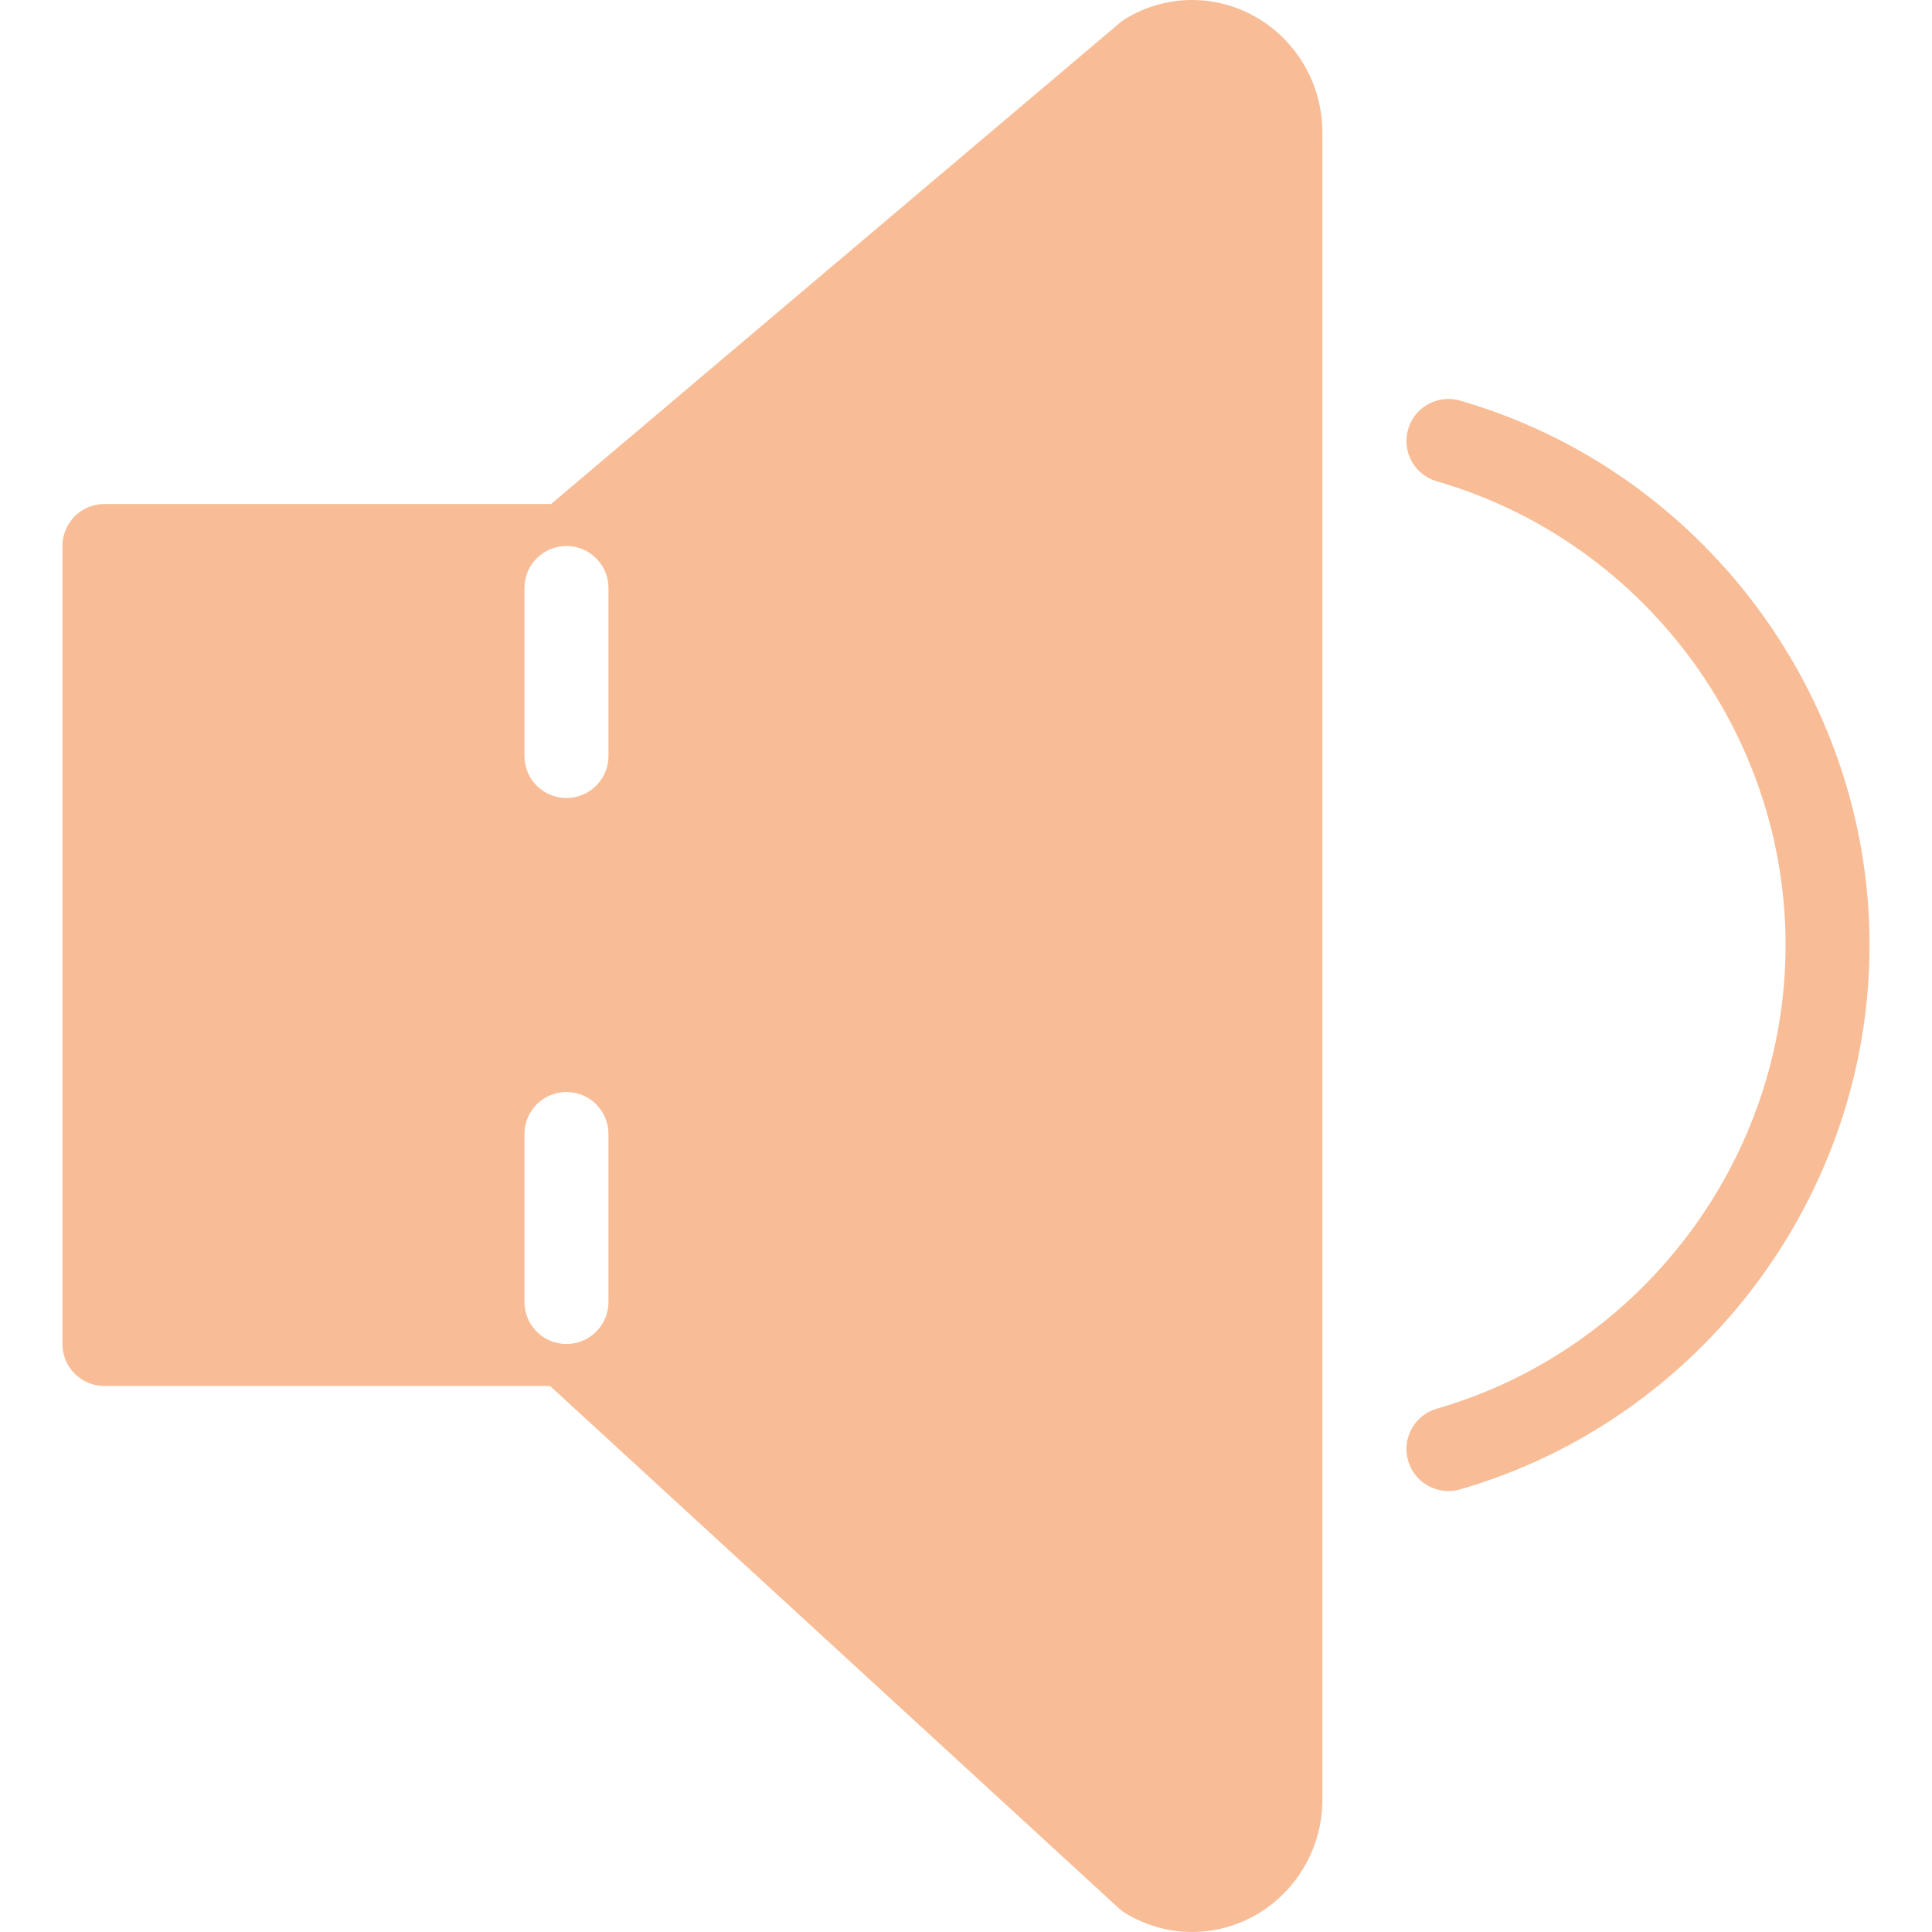
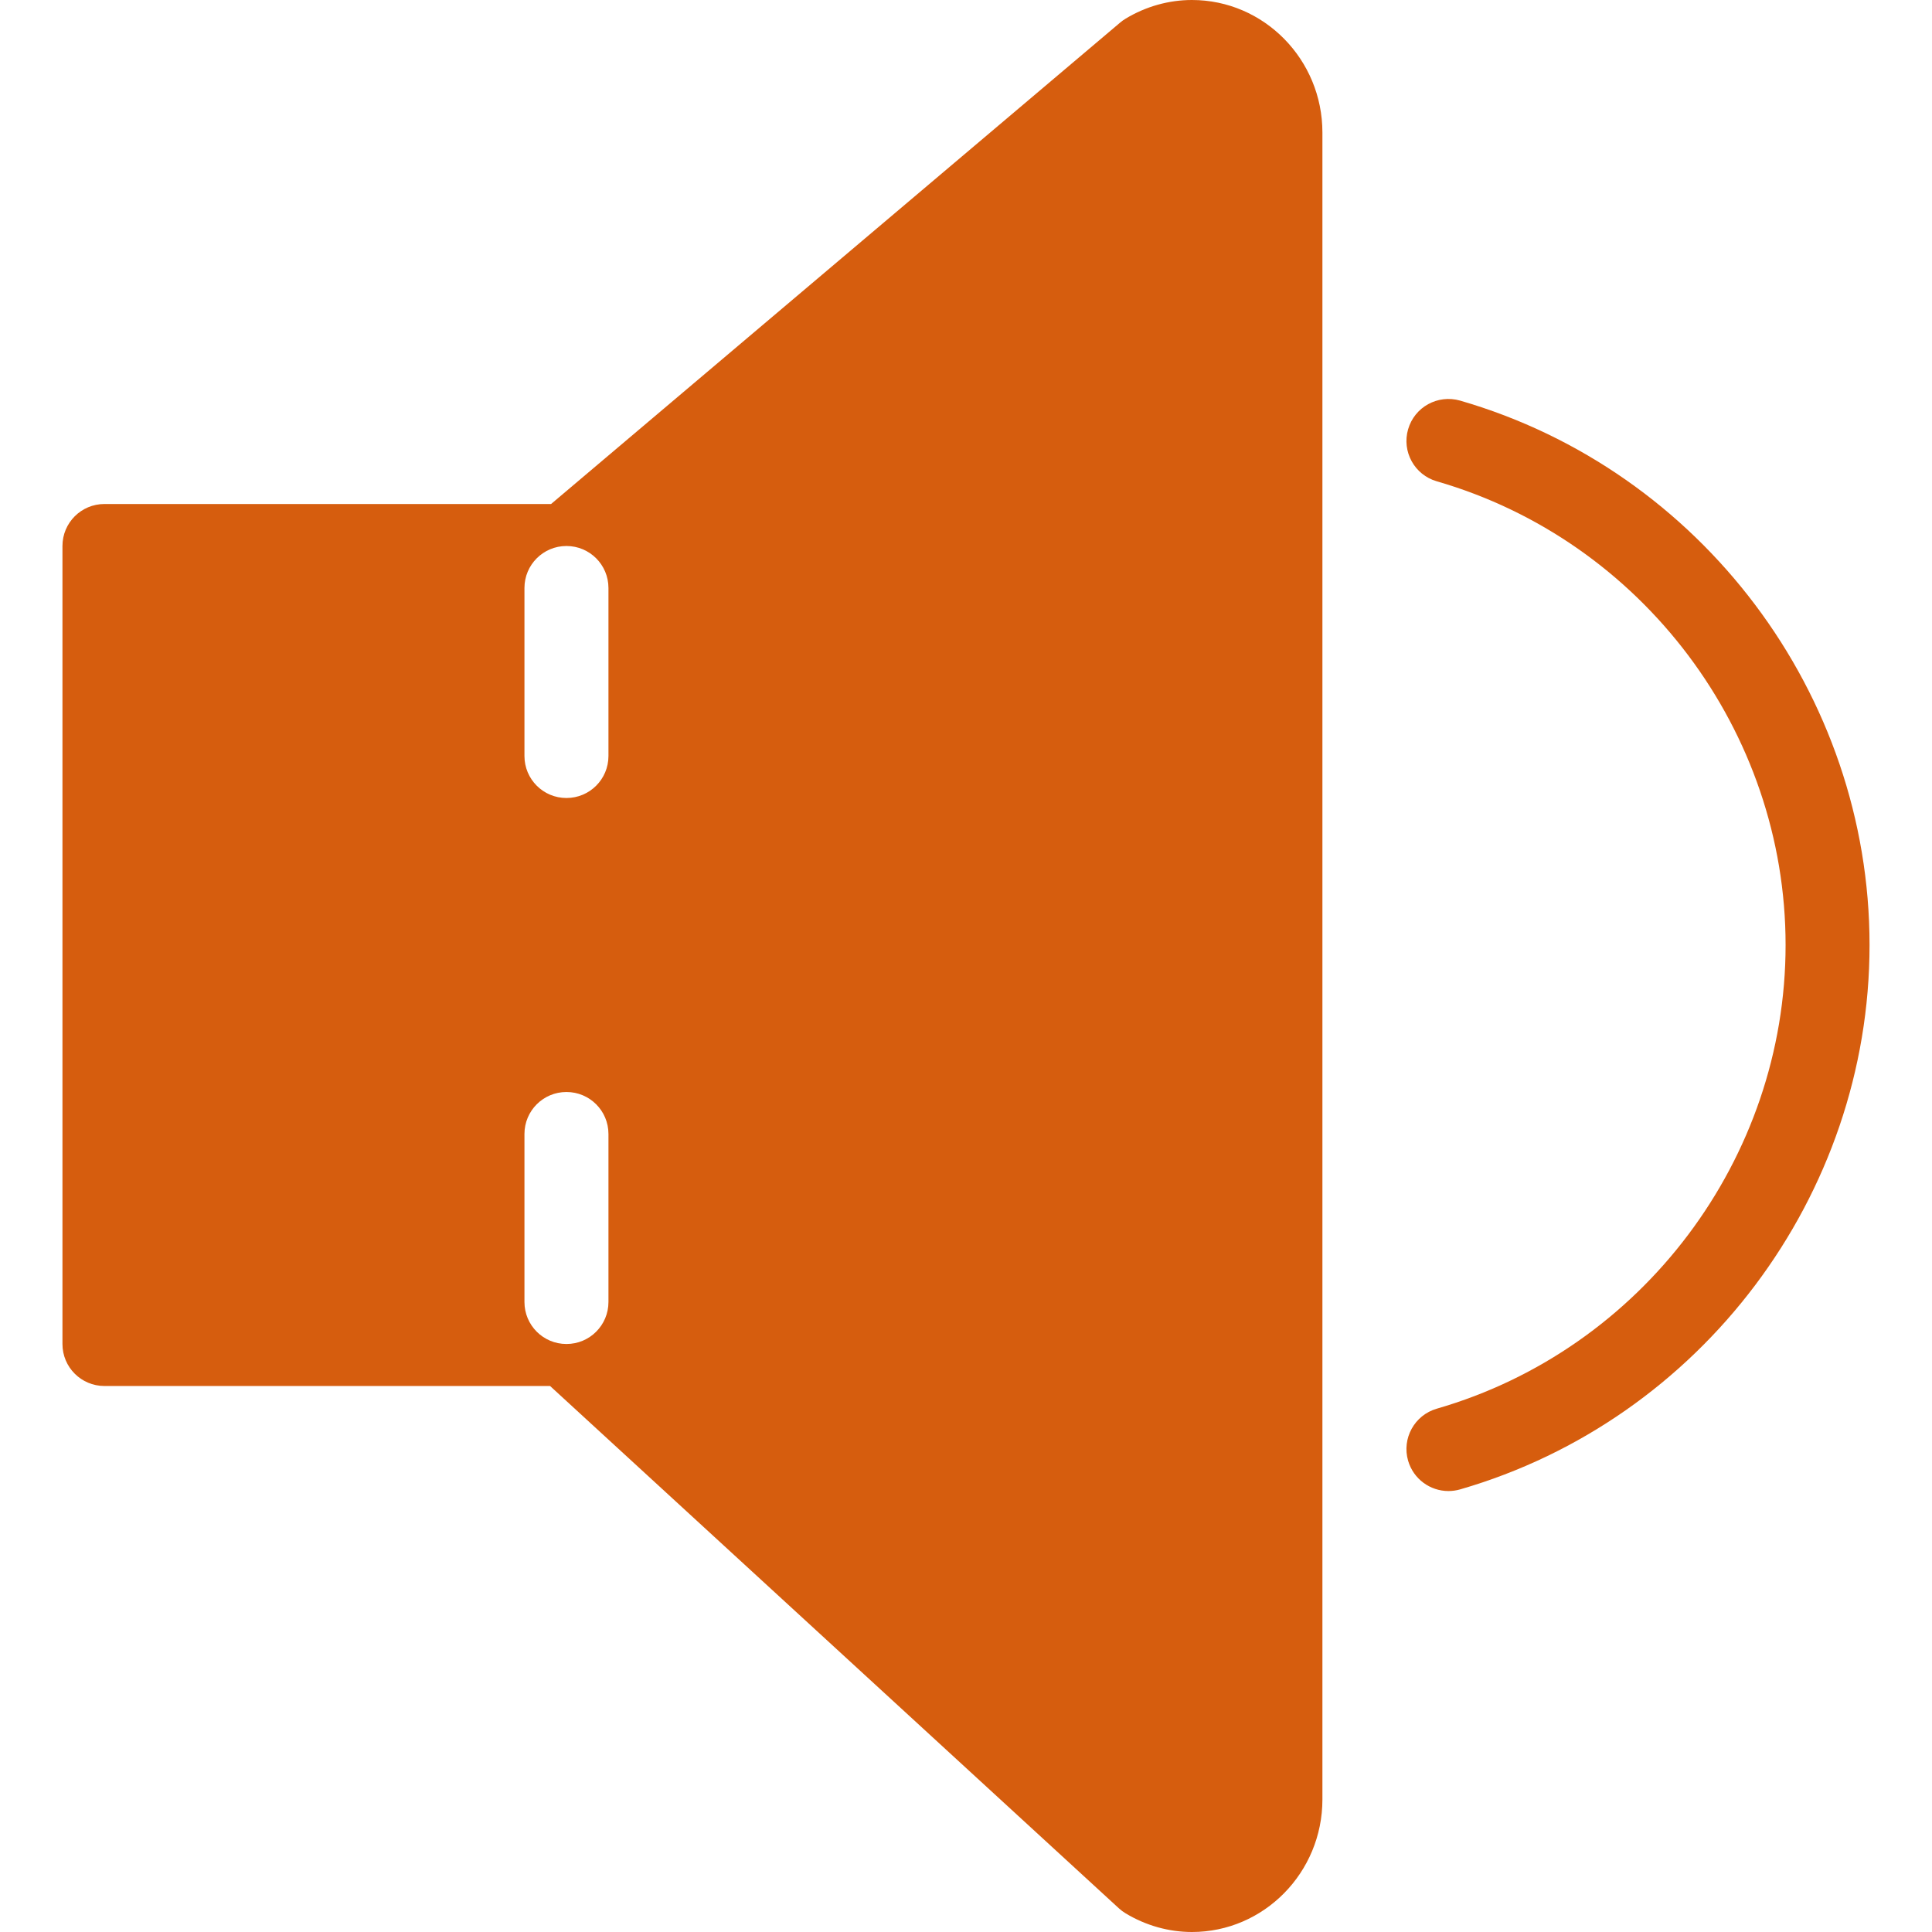
- <svg xmlns="http://www.w3.org/2000/svg" version="1.1" id="Capa_1" x="0px" y="0px" fill="#F8BD96" viewBox="0 0 46 46" style="enable-background:new 0 0 46 46;" xml:space="preserve">
+ <svg xmlns="http://www.w3.org/2000/svg" version="1.1" id="Capa_1" x="0px" y="0px" fill="#d65d0e" viewBox="0 0 46 46" style="enable-background:new 0 0 46 46;" xml:space="preserve">
  <g>
    <path d="M28.38,0c-0.551,0-1.097,0.153-1.579,0.444c-0.046,0.027-0.09,0.059-0.13,0.093L13.121,12H2.487c-0.553,0-1,0.447-1,1v19   c0,0.553,0.447,1,1,1h10.61L26.64,45.436c0.05,0.046,0.104,0.086,0.161,0.12C27.284,45.847,27.83,46,28.38,46   c1.713,0,3.106-1.416,3.106-3.156V3.156C31.487,1.416,30.093,0,28.38,0z M14.487,31c0,0.553-0.447,1-1,1s-1-0.447-1-1v-4   c0-0.553,0.447-1,1-1s1,0.447,1,1V31z M14.487,18c0,0.553-0.447,1-1,1s-1-0.447-1-1v-4c0-0.553,0.447-1,1-1s1,0.447,1,1V18z" />
    <path d="M44.513,22.5c0-5.972-4.009-11.302-9.749-12.962c-0.533-0.151-1.084,0.152-1.238,0.684   c-0.153,0.53,0.152,1.085,0.684,1.238c4.889,1.413,8.304,5.953,8.304,11.04s-3.415,9.627-8.304,11.04   c-0.531,0.153-0.837,0.708-0.684,1.238c0.127,0.438,0.526,0.723,0.961,0.723c0.092,0,0.185-0.013,0.277-0.039   C40.504,33.802,44.513,28.472,44.513,22.5z" />
  </g>
  <g>
</g>
  <g>
</g>
  <g>
</g>
  <g>
</g>
  <g>
</g>
  <g>
</g>
  <g>
</g>
  <g>
</g>
  <g>
</g>
  <g>
</g>
  <g>
</g>
  <g>
</g>
  <g>
</g>
  <g>
</g>
  <g>
</g>
</svg>
